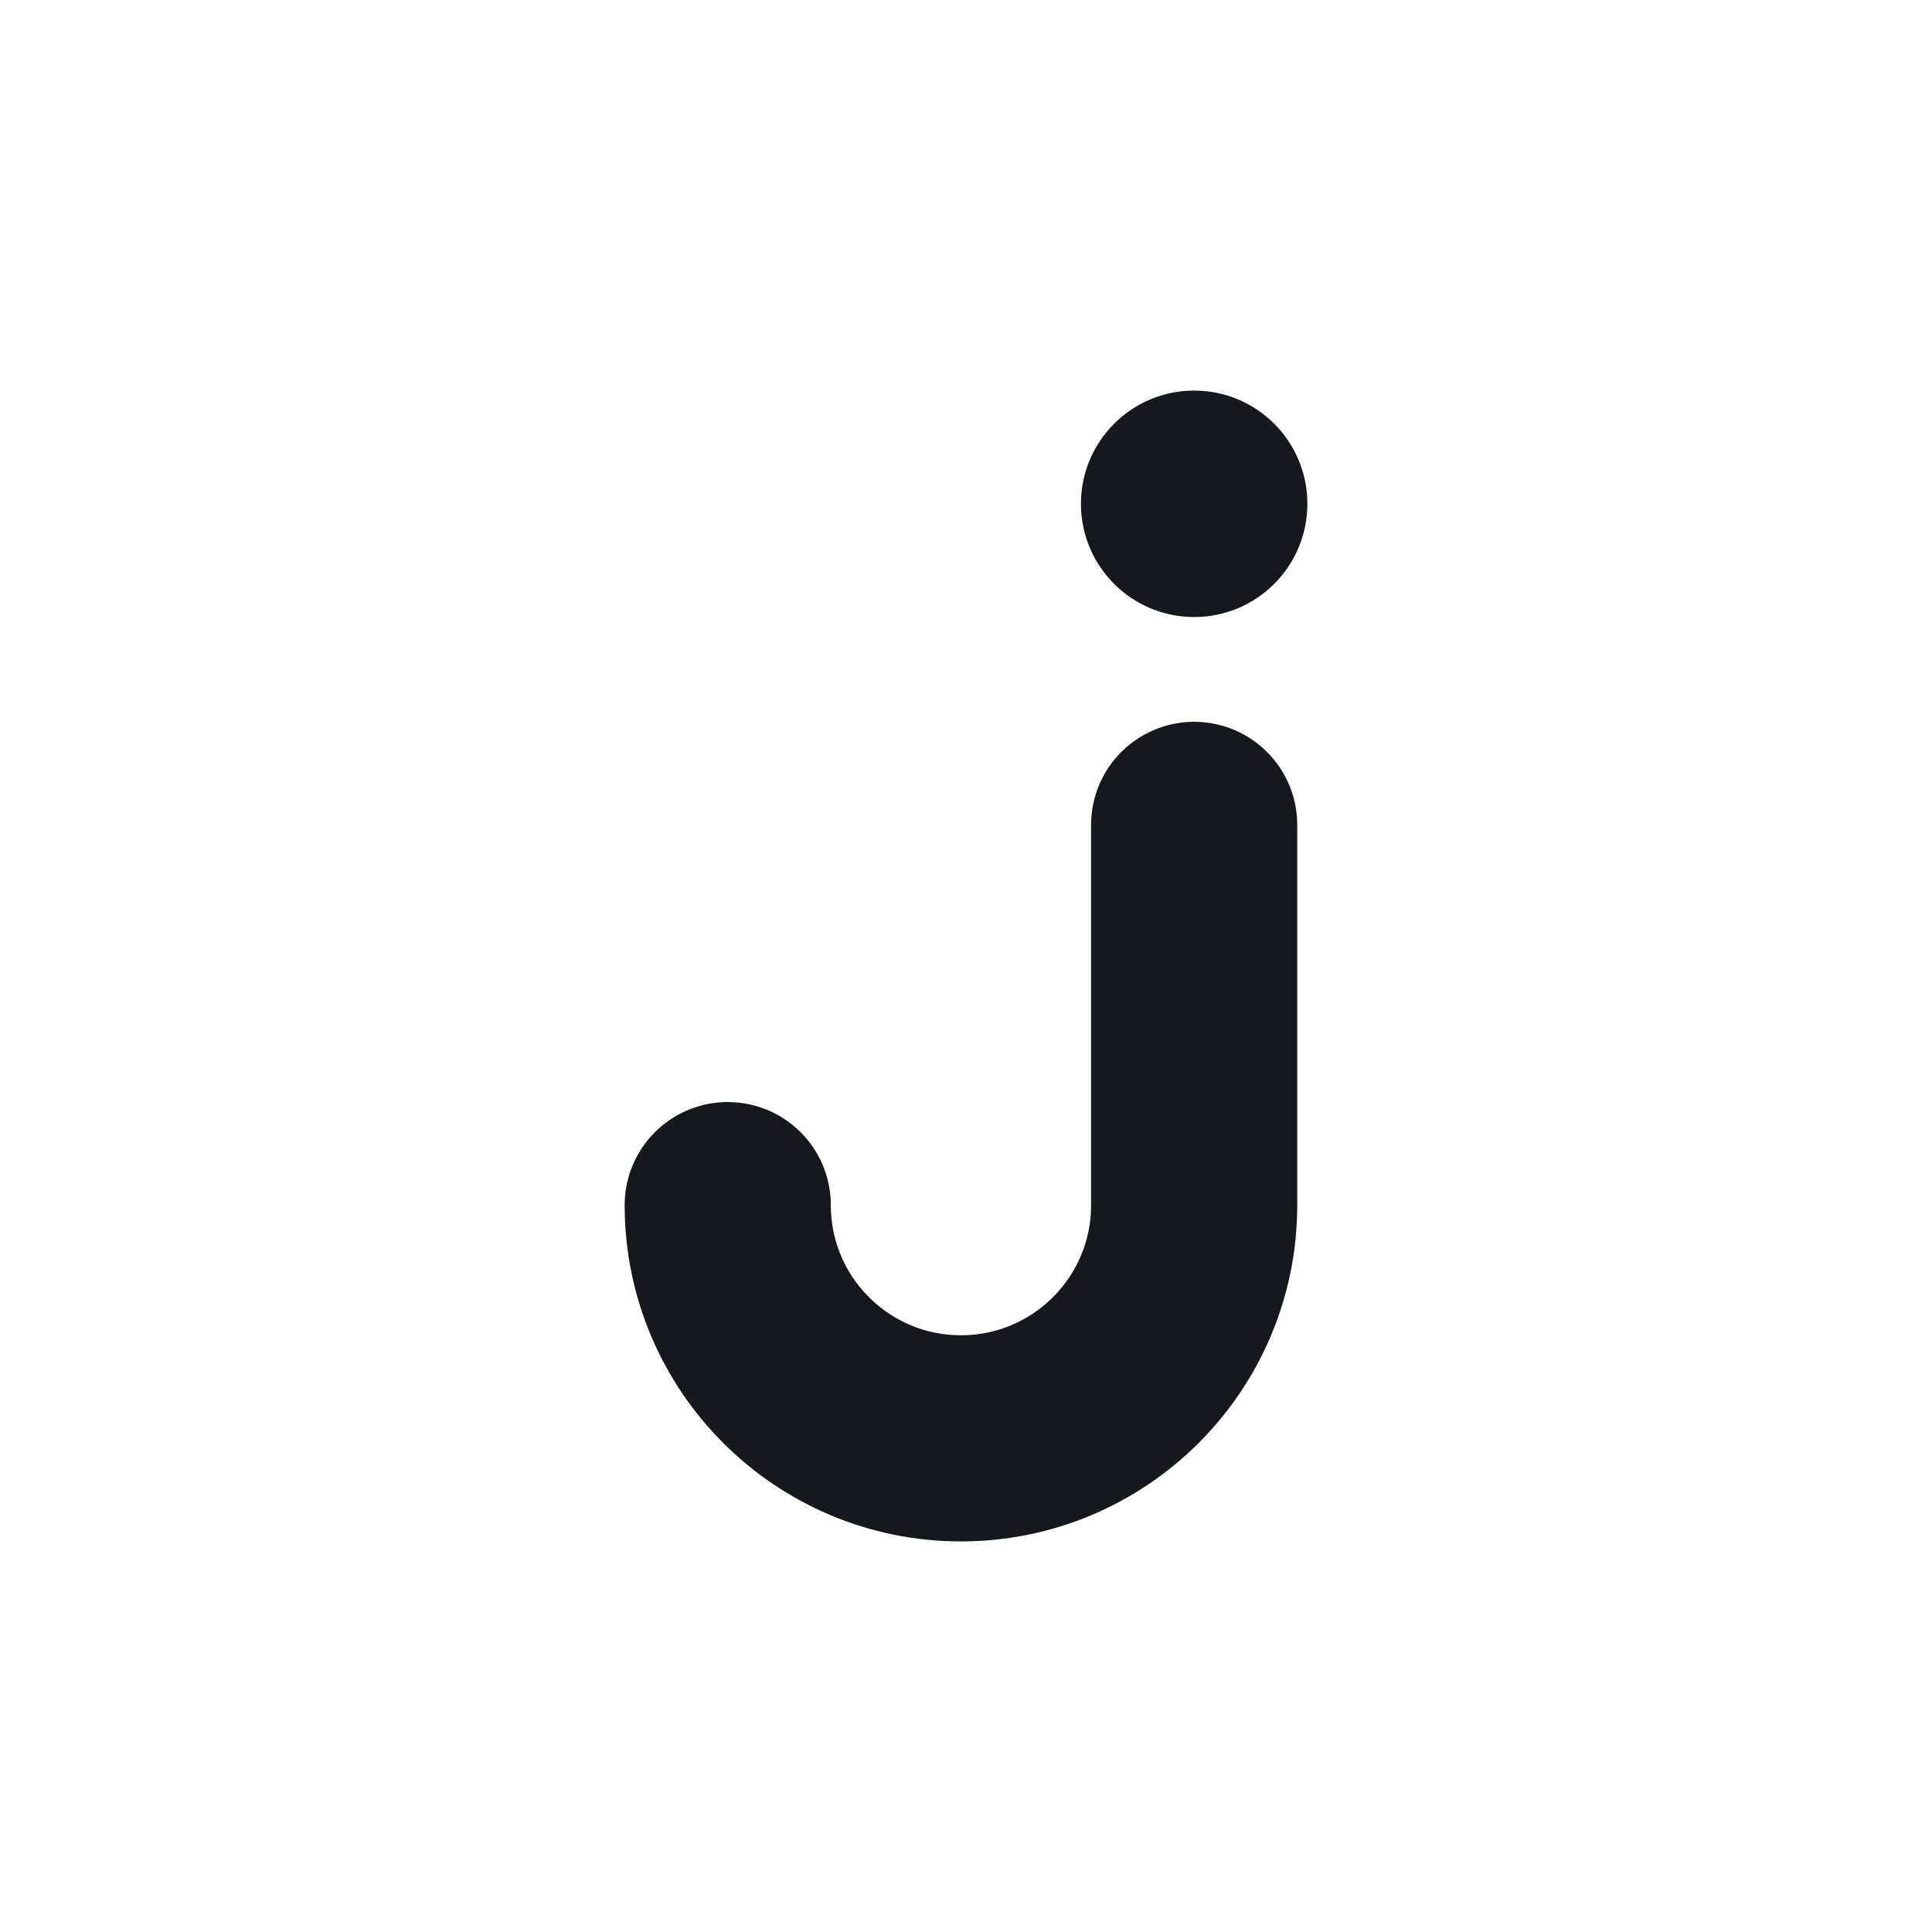
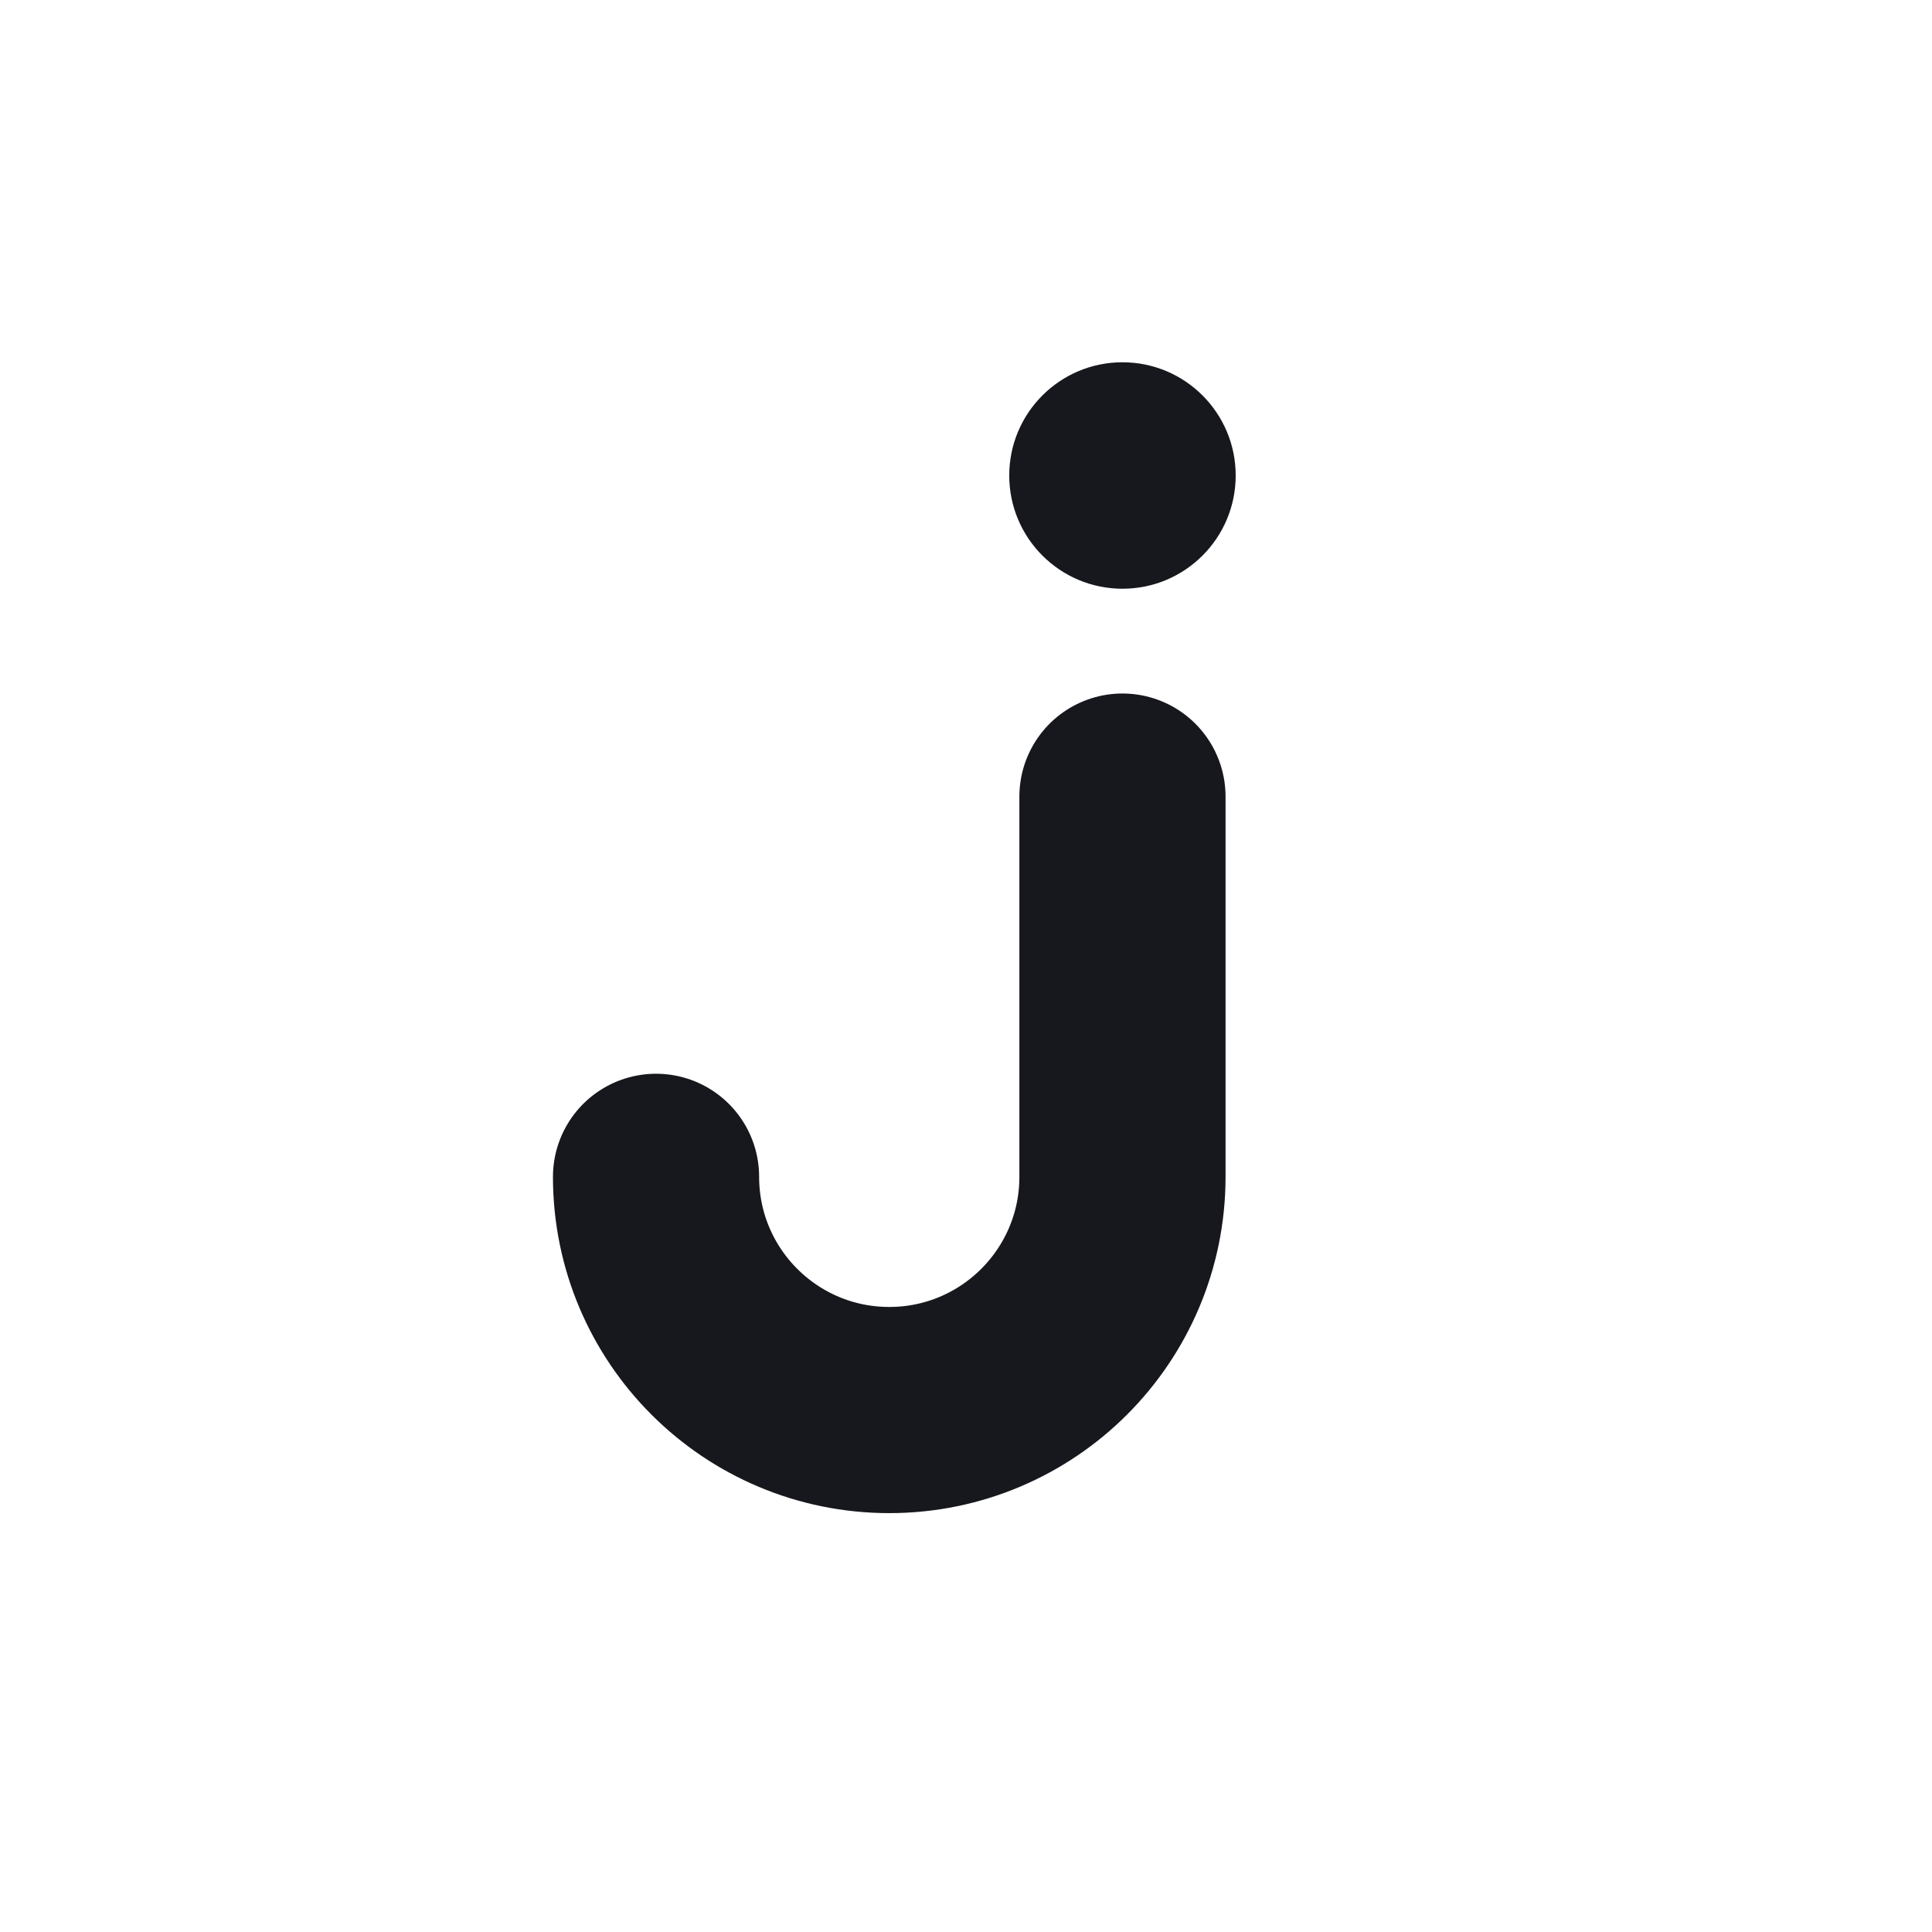
<svg xmlns="http://www.w3.org/2000/svg" viewBox="0 0 1024 1024">
-   <g transform="translate(632.93 437.21) scale(0.8957)">
+   <g transform="translate(594.93 422.21) scale(0.8957)">
    <path d="M 0 0 L 0 225 A 138 138 0 0 1 -276.00 225.00" fill="none" stroke="#16181D" stroke-width="122" stroke-linecap="round" />
    <circle cx="0" cy="-190.0" r="67" fill="#16181D" />
  </g>
</svg>
